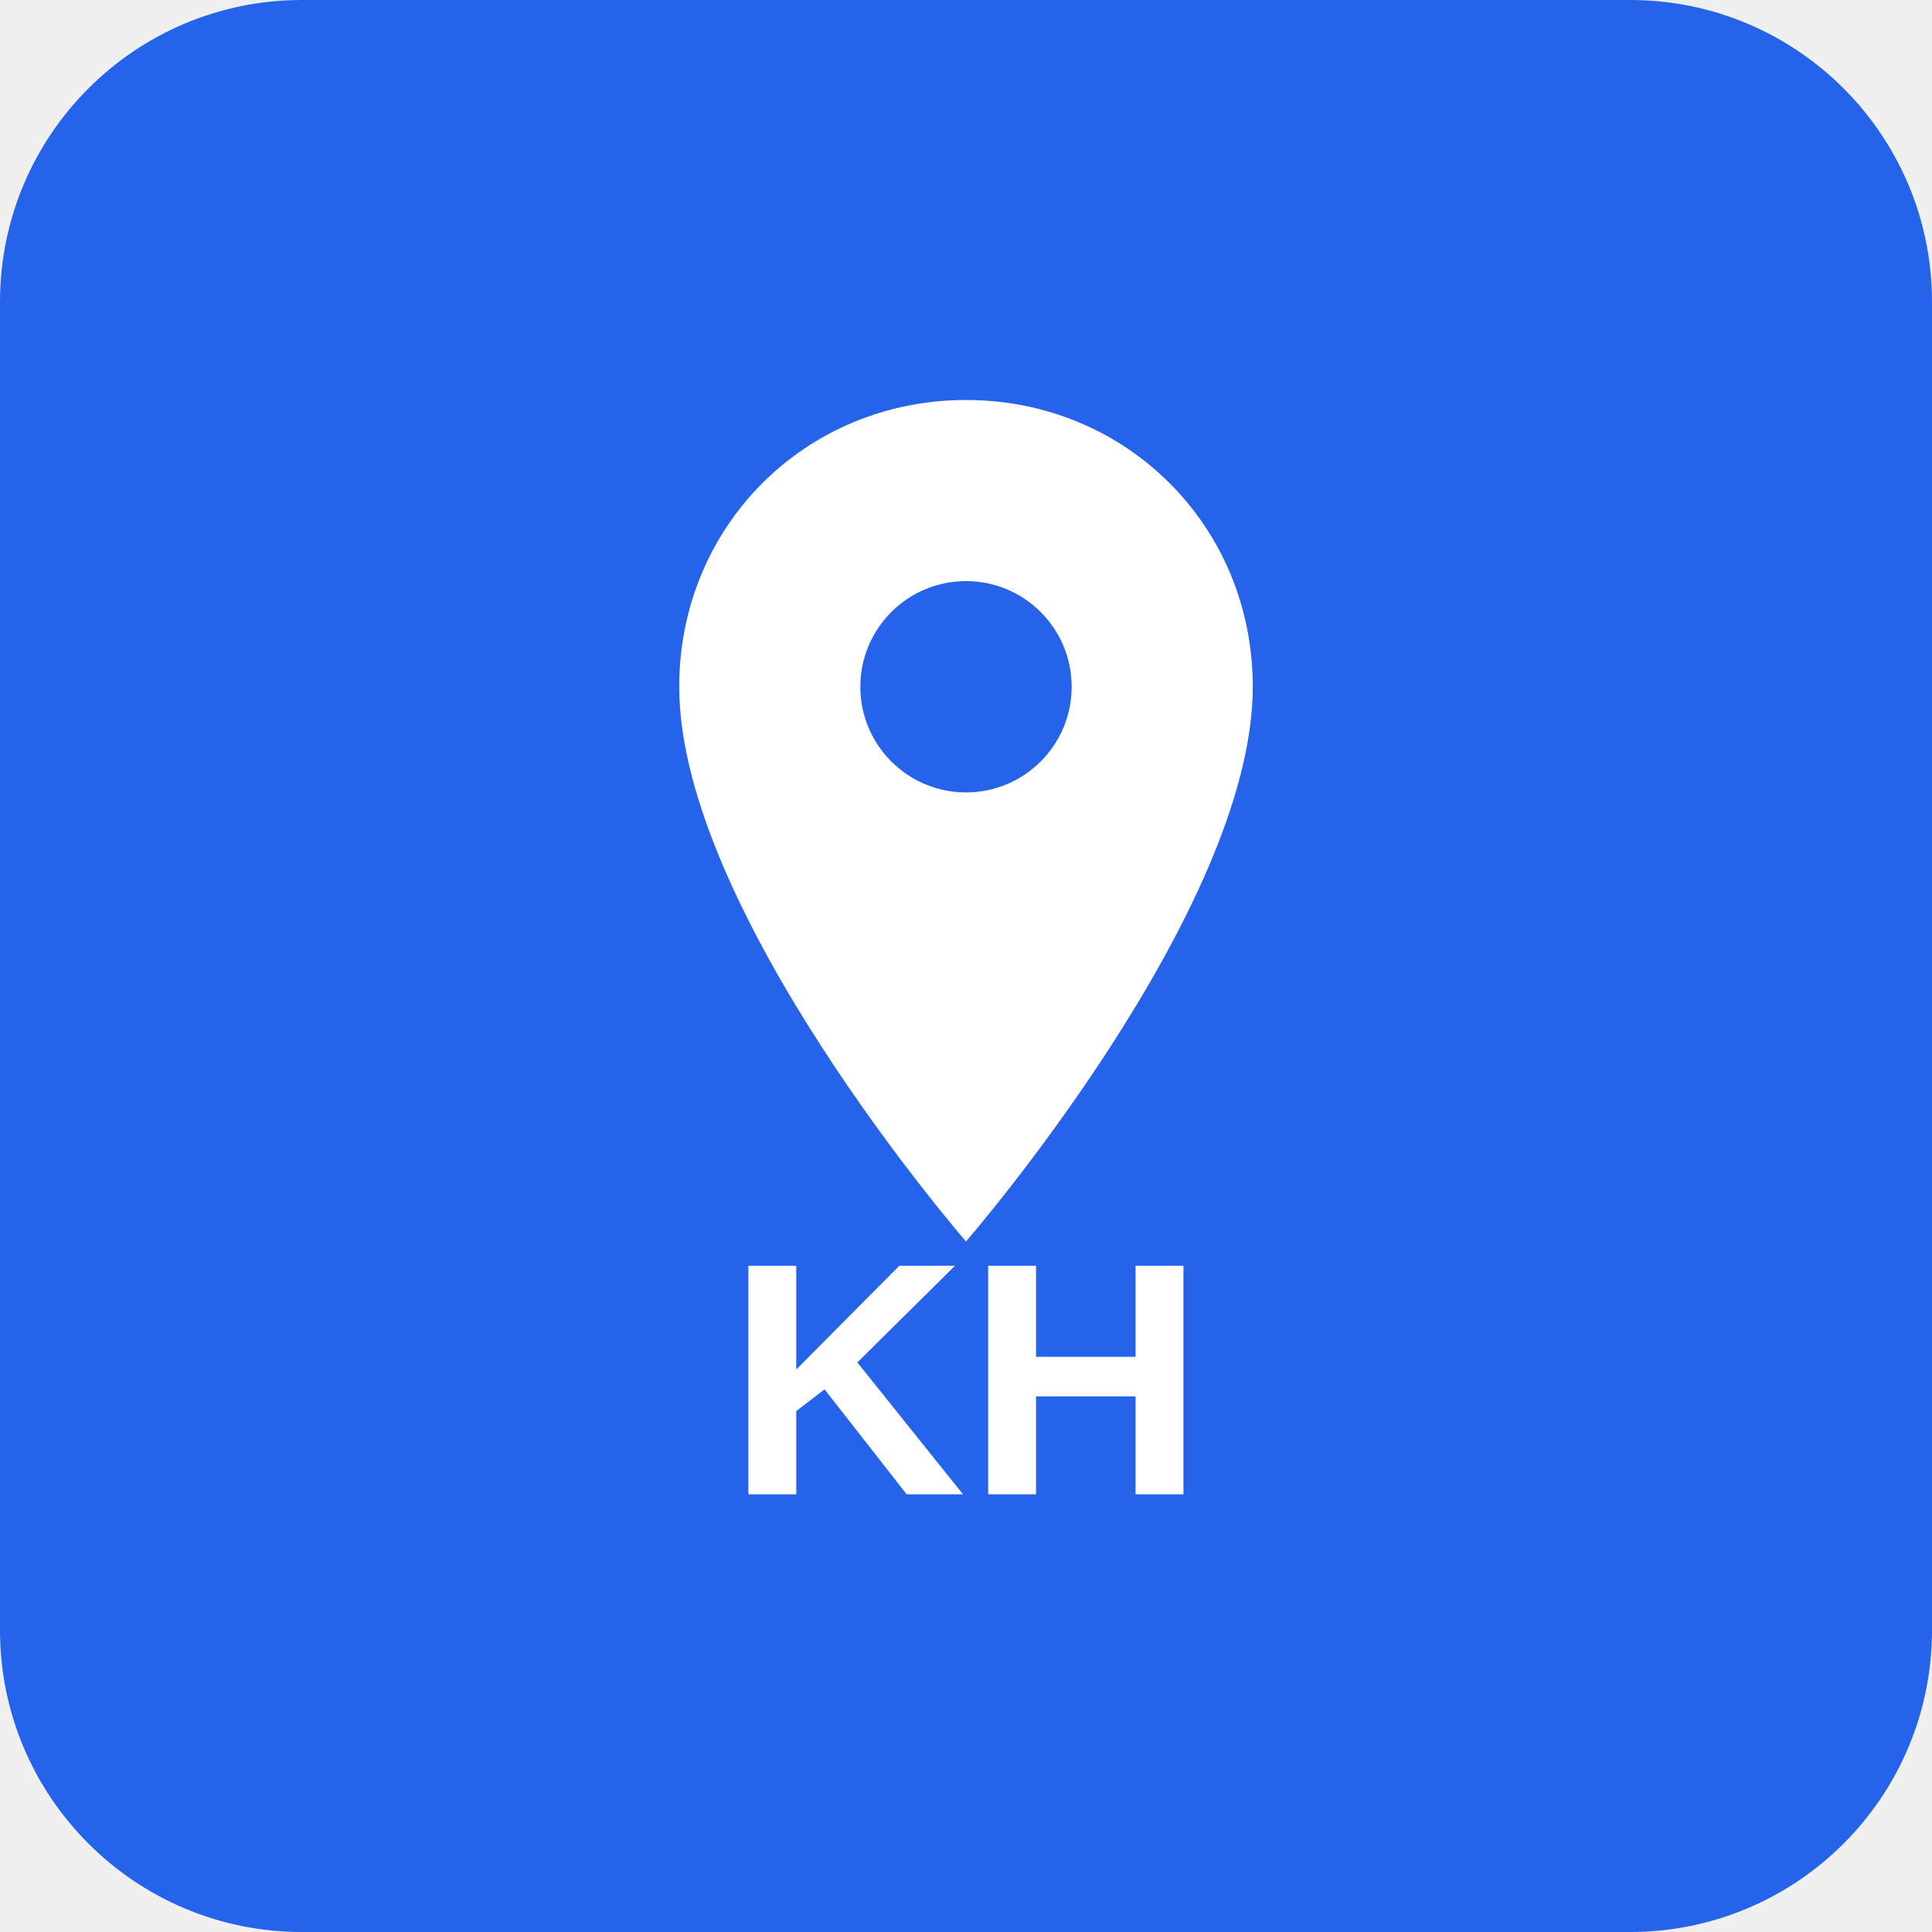
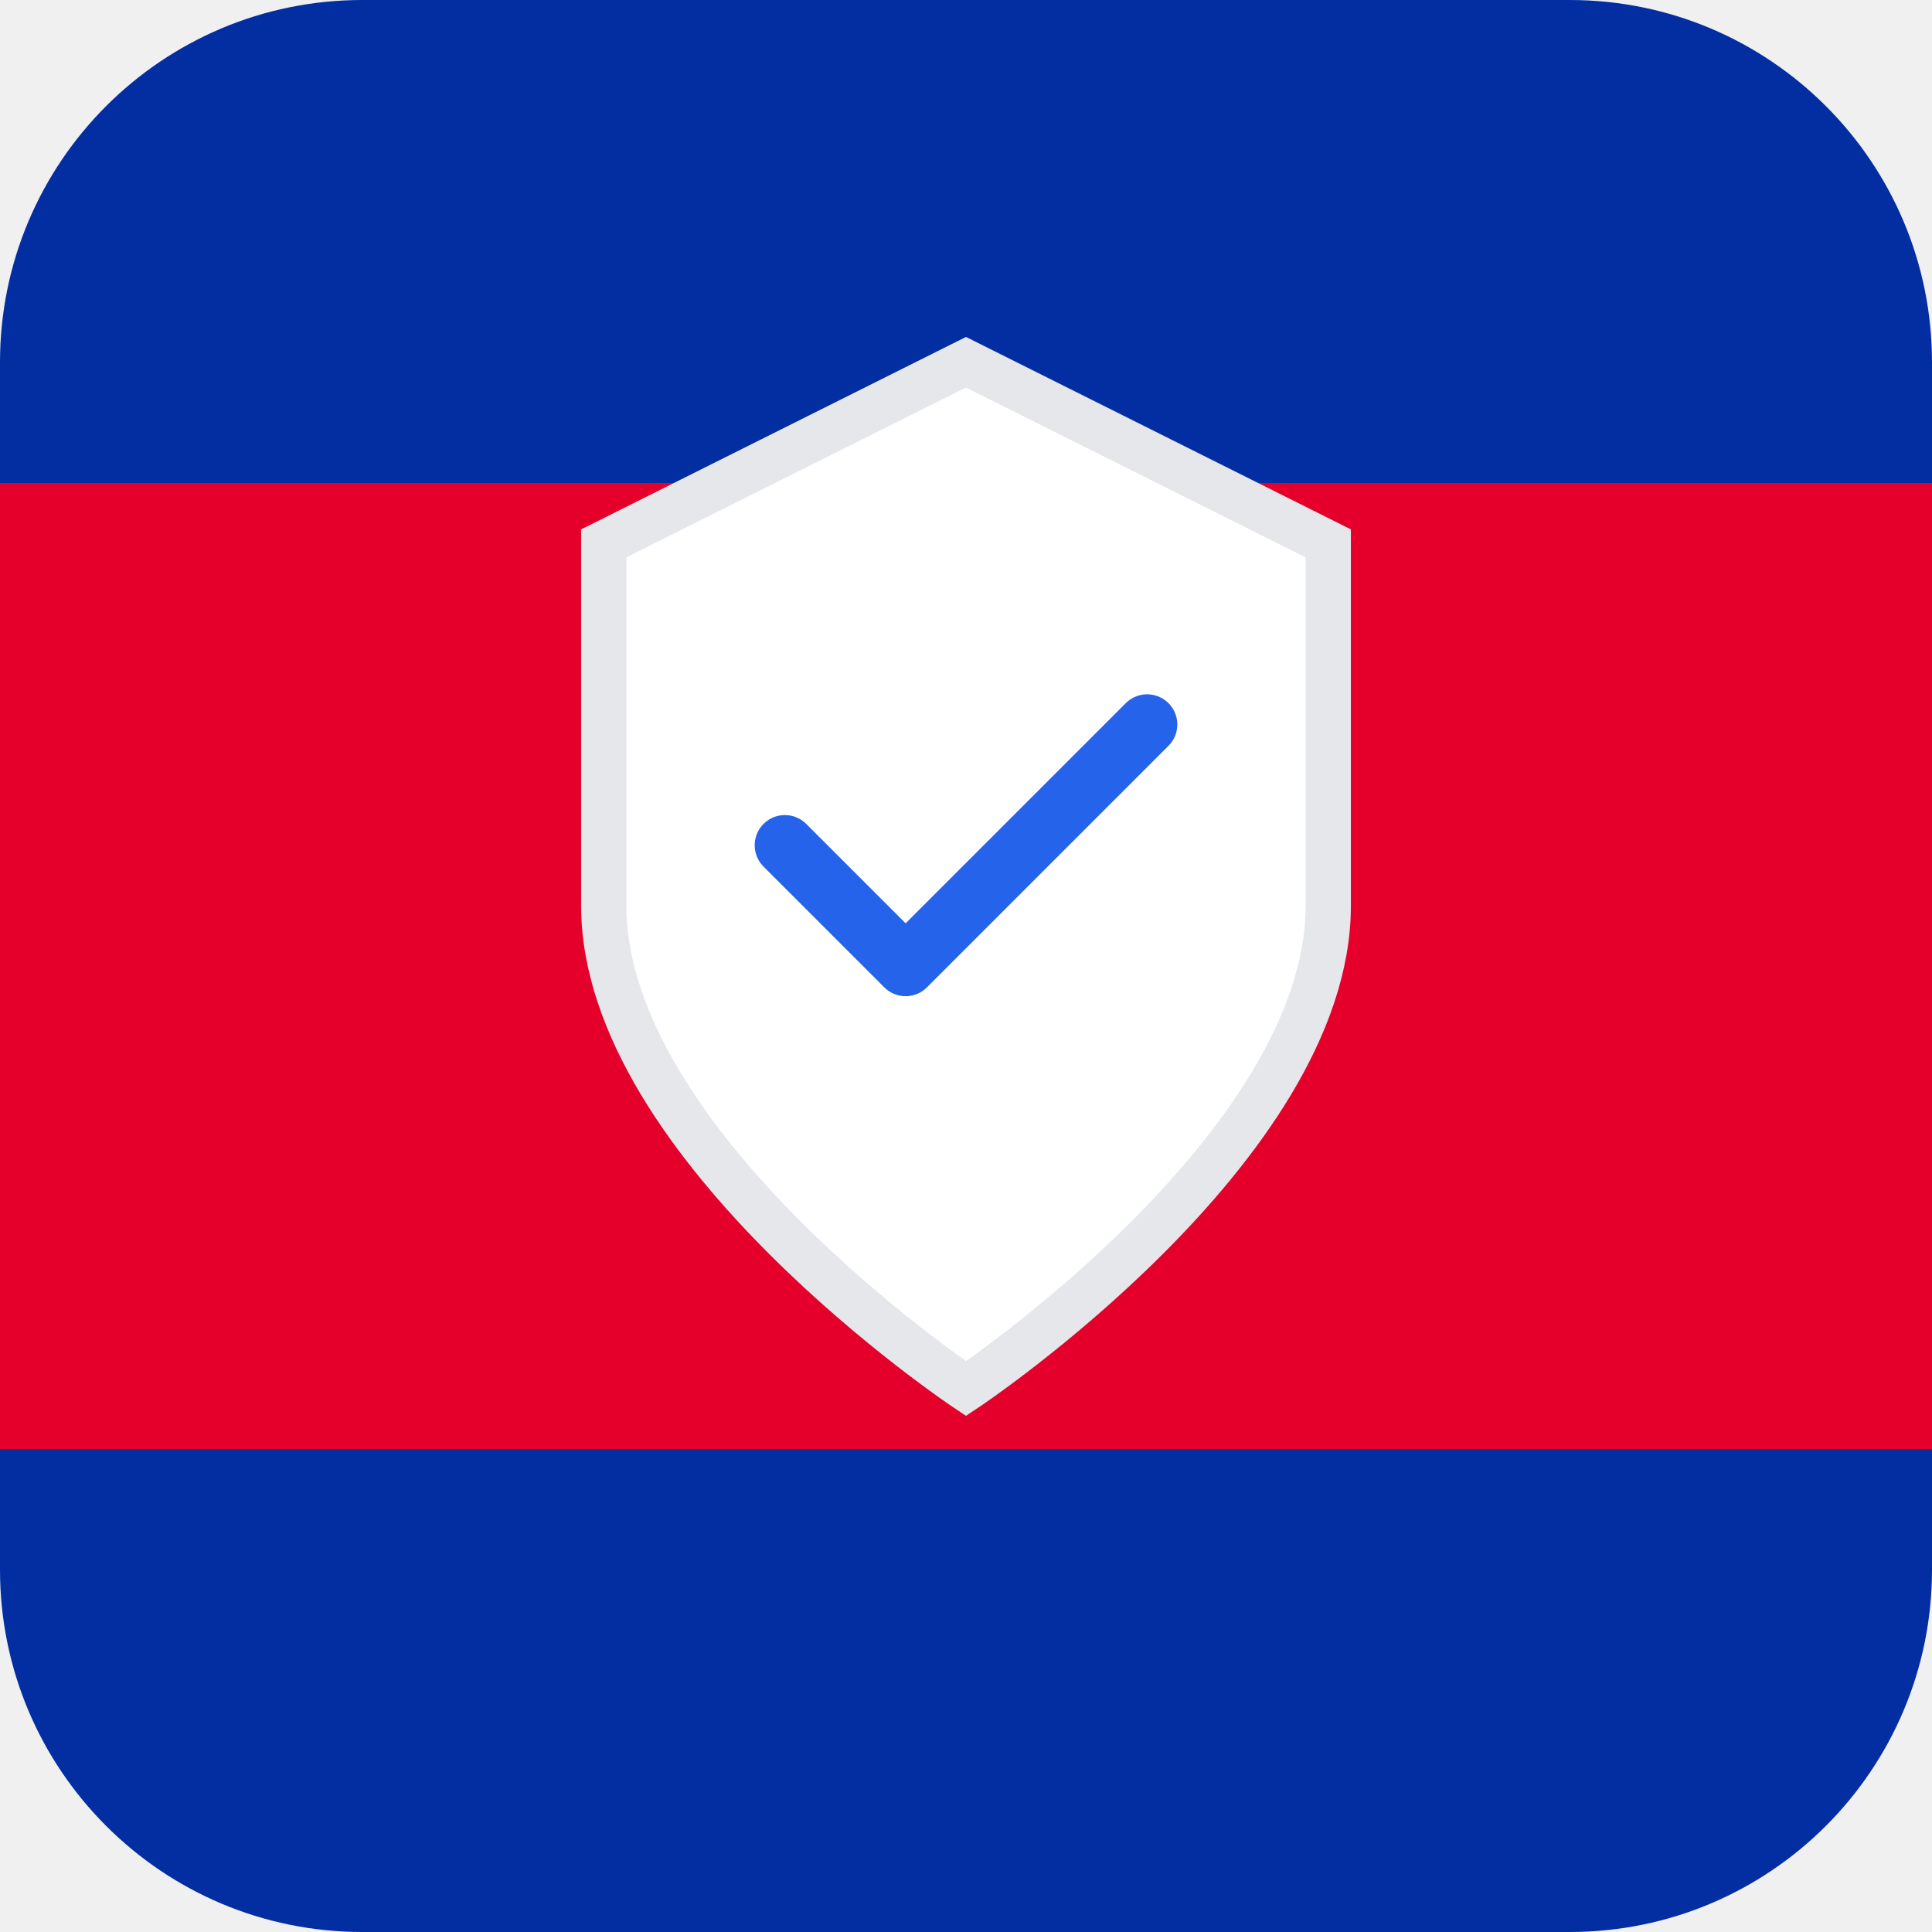
<svg xmlns="http://www.w3.org/2000/svg" width="128" height="128" viewBox="0 0 128 128" fill="none">
-   <rect width="128" height="128" rx="20" fill="#2563eb" />
-   <g transform="translate(21, 21)">
-     <path d="M43 5.5C32.36 5.5 24 13.86 24 24.5c0 14.875 19 36.75 19 36.75s19-21.875 19-36.75c0-10.64-8.36-19-19-19z" fill="white" />
-     <circle cx="43" cy="24.5" r="7" fill="#2563eb" />
-     <text x="43" y="78" text-anchor="middle" fill="white" font-family="Arial, sans-serif" font-size="22" font-weight="bold">KH</text>
-   </g>
+   <defs>
+     <linearGradient id="redGradient128" x1="0%" y1="0%" x2="100%" y2="100%">
+       <stop offset="0%" style="stop-color:#FF4444;stop-opacity:1" />
+       <stop offset="100%" style="stop-color:#CC0000;stop-opacity:1" />
+     </linearGradient>
+     <filter id="shadow128" x="-20%" y="-20%" width="140%" height="140%">
+       <feDropShadow dx="2" dy="4" stdDeviation="3" flood-color="#000000" flood-opacity="0.3" />
+     </filter>
+   </defs>
+   <rect width="128" height="128" rx="24" ry="24" fill="#032EA1" />
+   <rect x="0" y="32" width="128" height="32" fill="#E4002B" />
+   <rect x="0" y="64" width="128" height="32" fill="#E4002B" />
+   <path d="M64 24L40 36v24c0 16 24 32 24 32s24-16 24-32v-24L64 24z" fill="white" stroke="#E5E7EB" stroke-width="3" />
+   <path d="M52 56L60 64L76 48" stroke="#2563EB" stroke-width="4" fill="none" stroke-linecap="round" stroke-linejoin="round" />
</svg>
